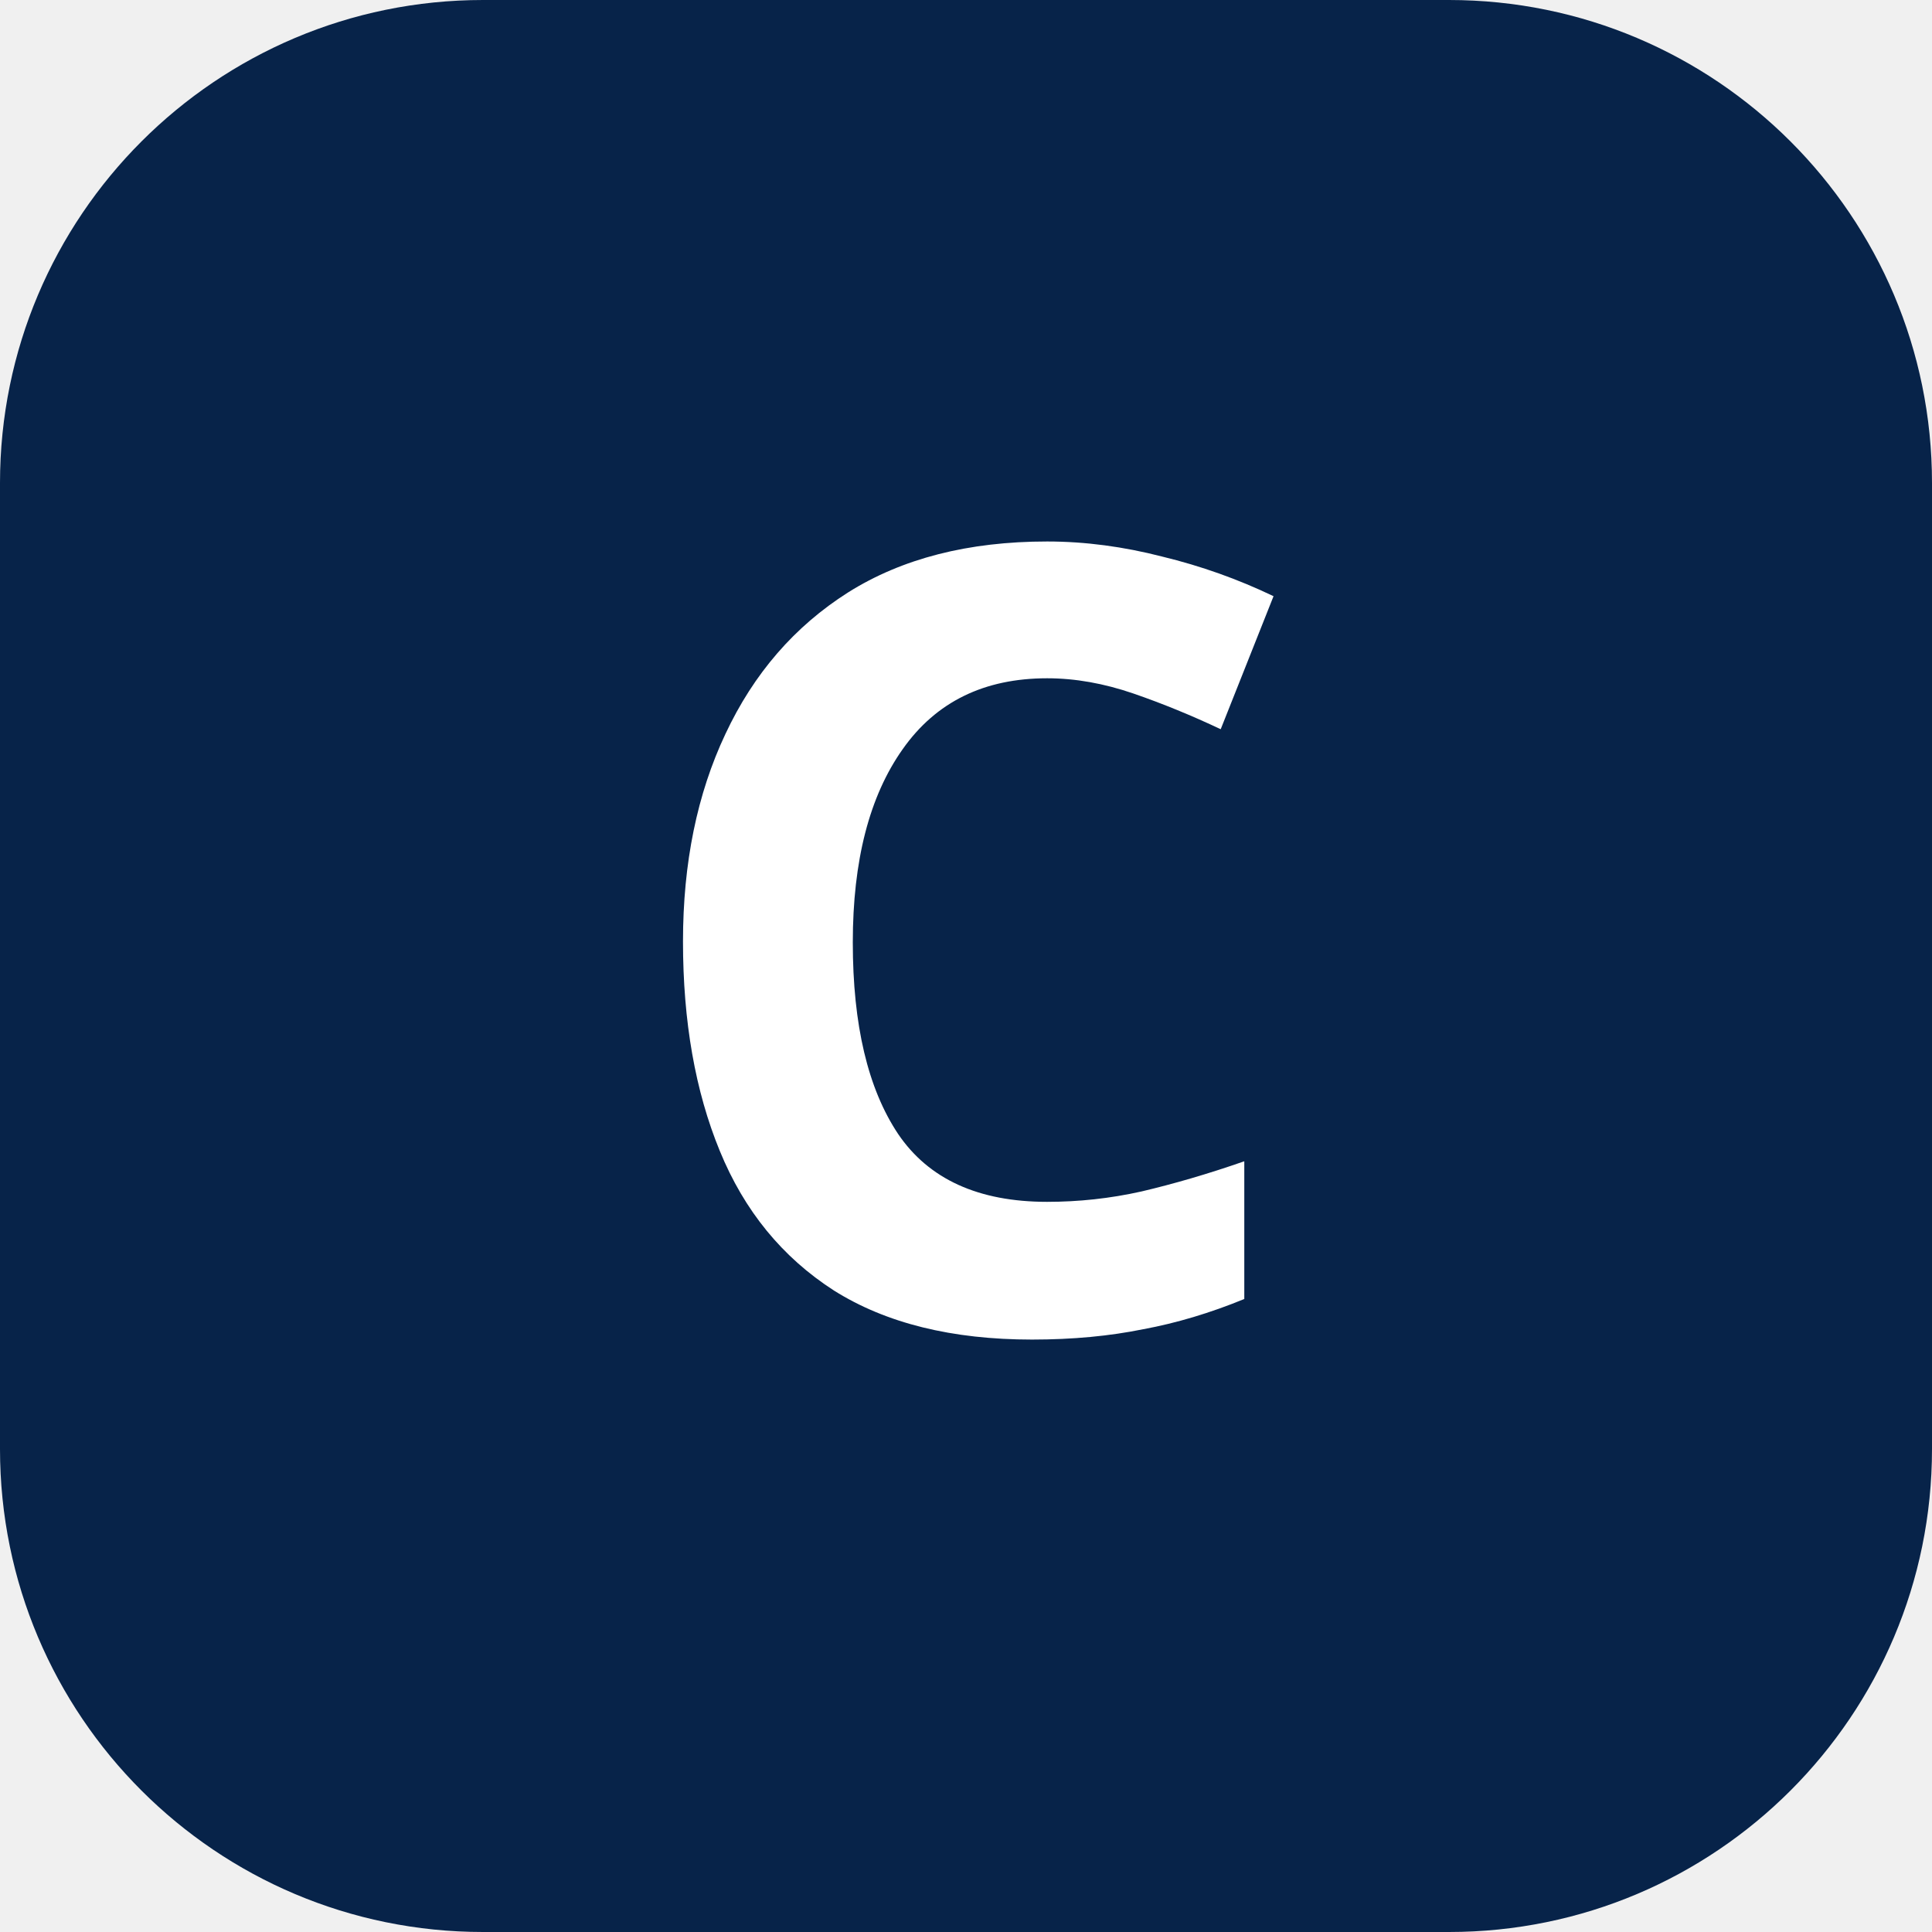
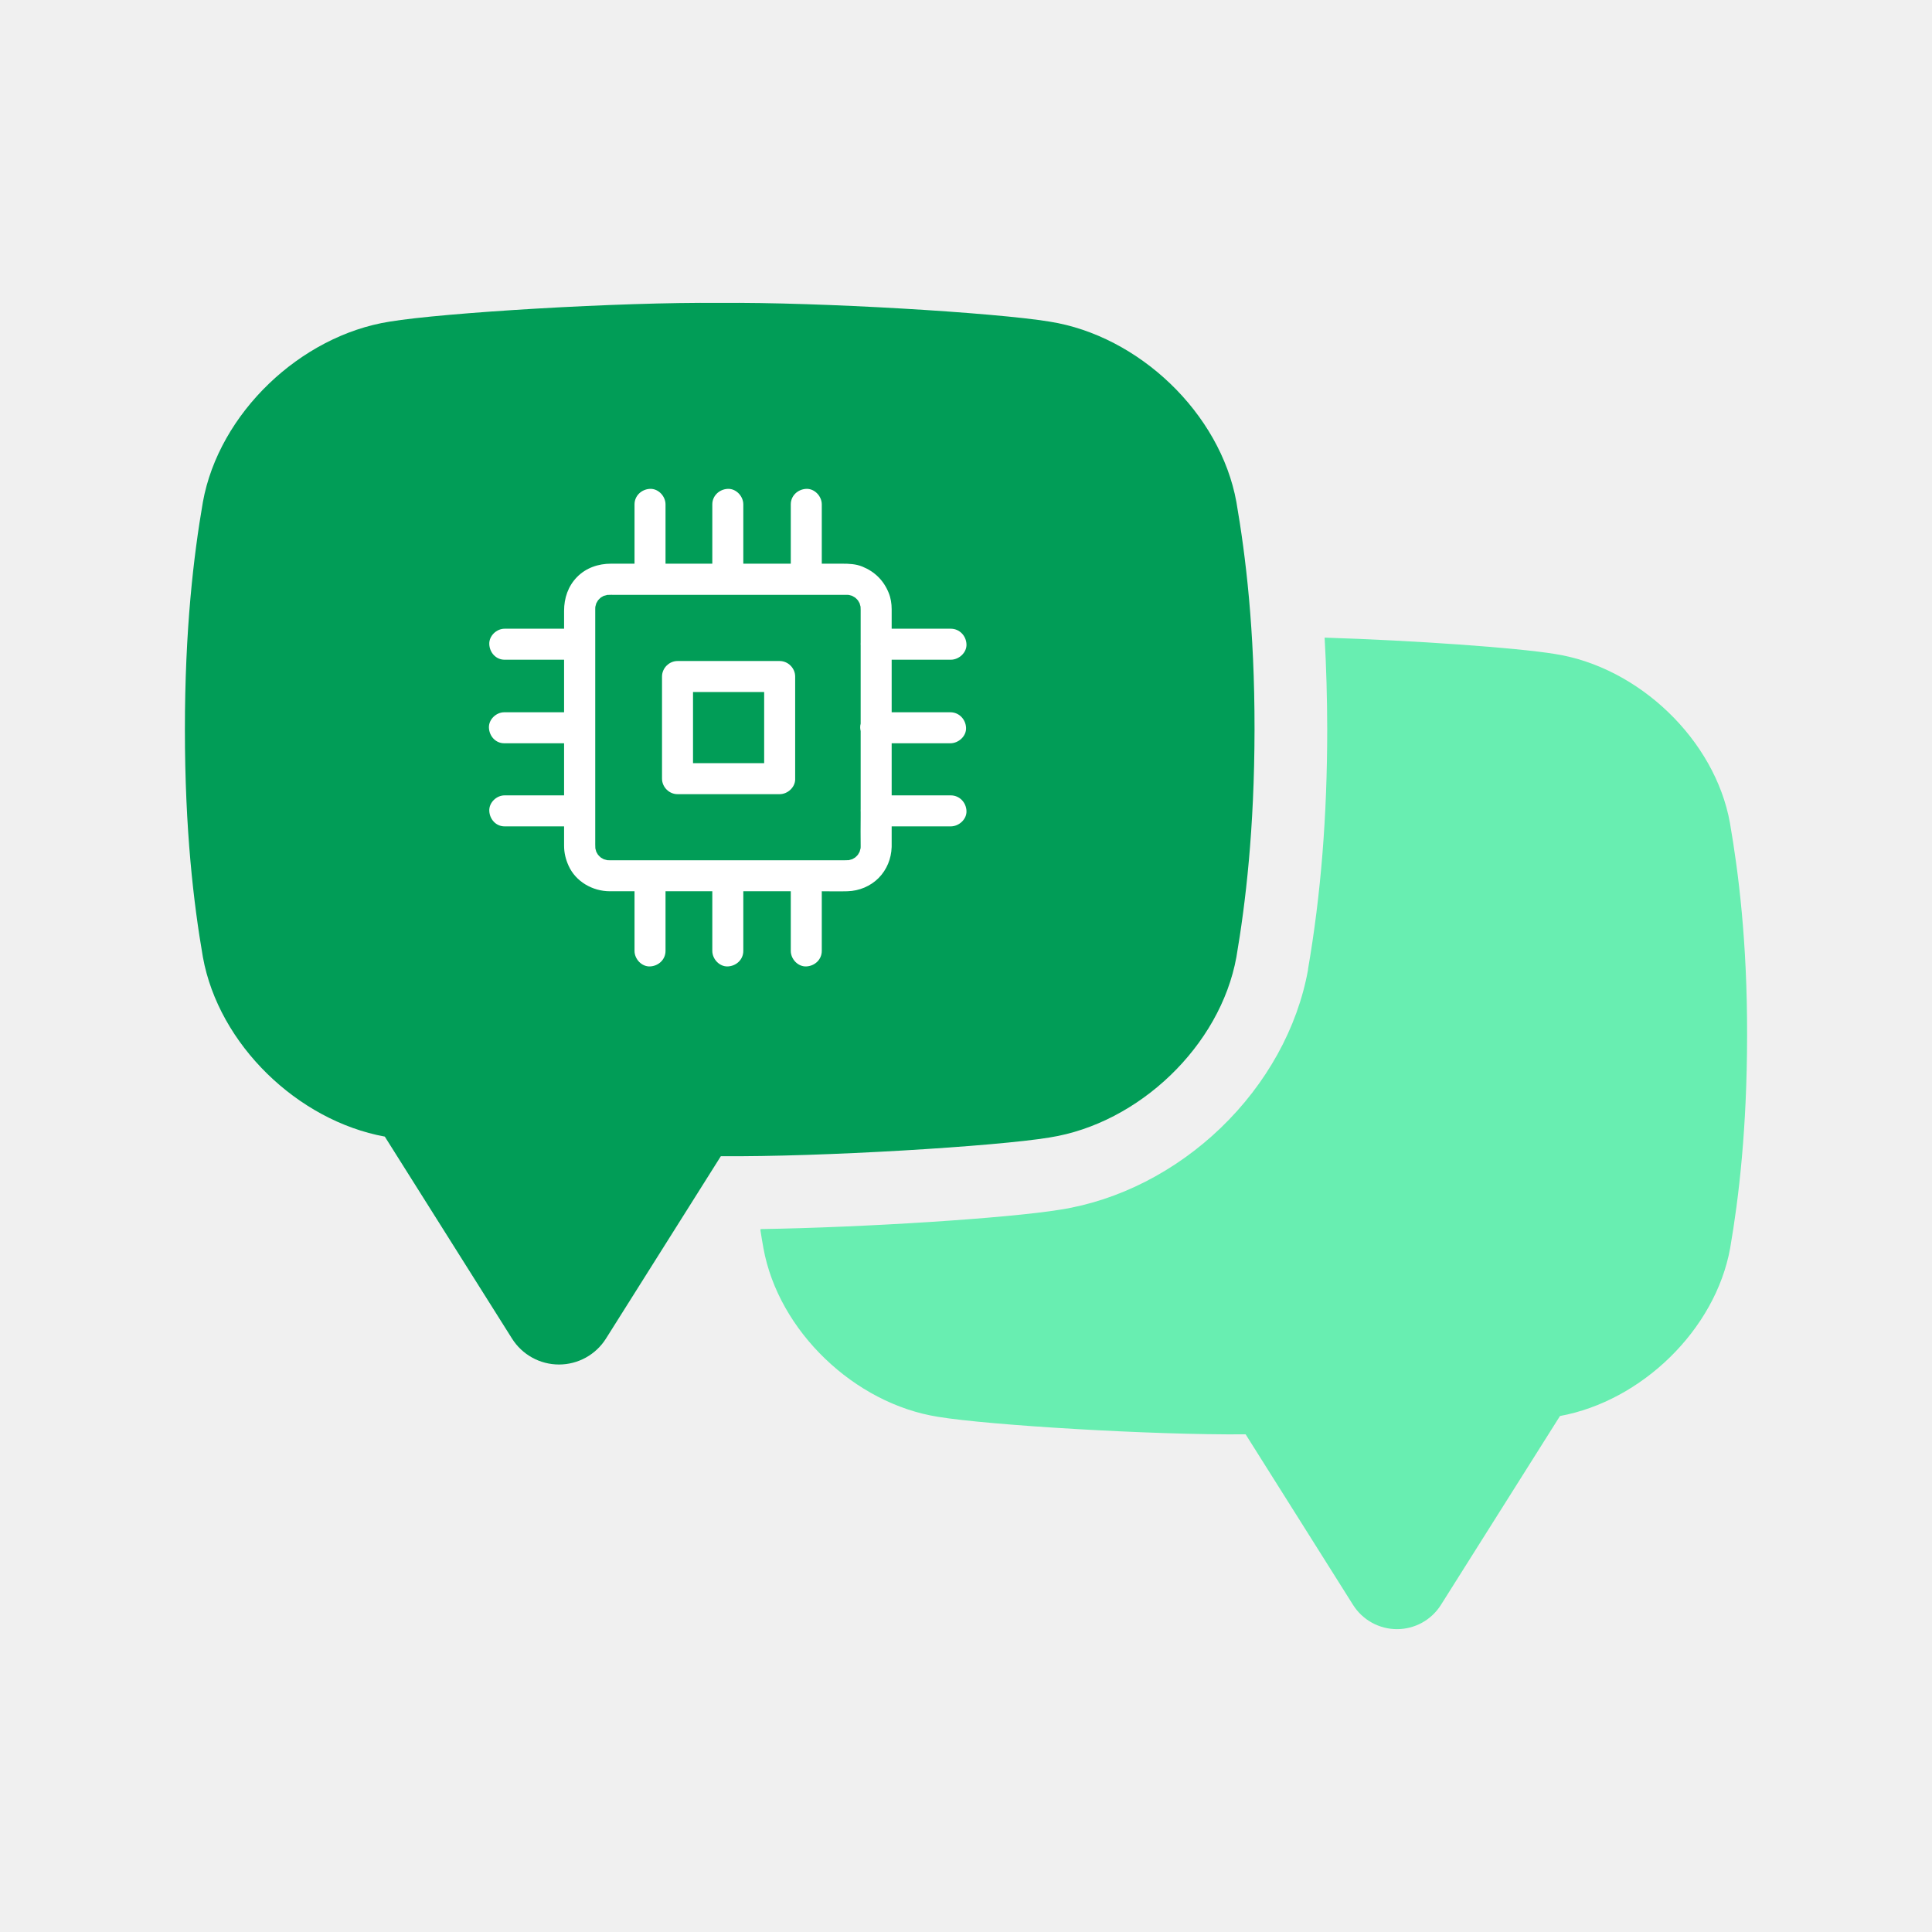
- <svg xmlns="http://www.w3.org/2000/svg" viewBox="0 0 32 32" fill="none">
-   <rect width="32" height="32" rx="8" fill="#072349" />
-   <text x="16" y="22" text-anchor="middle" fill="#fff" font-family="system-ui,sans-serif" font-size="18" font-weight="700">C</text>
+ <svg xmlns="http://www.w3.org/2000/svg" width="1024" height="1024" viewBox="0 0 1024 1024" fill="none">
+   <path d="M916.89 436.083C908.911 391.984 868.499 353.58 824.267 346.64C803.956 343.292 749.108 339.425 702.076 337.953C702.966 353.629 703.42 369.789 703.452 386.484V386.565C703.452 432.734 700.07 474.341 693.272 513.732V513.91V514.072C687.705 544.808 671.262 574.509 646.969 597.852C622.984 620.904 592.897 636.256 562.196 641.109C534.052 645.736 457.387 650.605 403.251 651.43L403.008 651.818C403.526 655.199 404.06 658.467 404.626 661.525C412.621 705.623 453.033 744.027 497.249 750.951C523.969 755.367 610.376 760.657 660.208 760.22L717.16 850.649C719.639 854.579 723.074 857.817 727.143 860.061C731.213 862.305 735.785 863.482 740.433 863.482C745.081 863.482 749.653 862.305 753.723 860.061C757.792 857.817 761.227 854.579 763.706 850.649L826.824 750.514C870.085 742.587 909.186 704.814 917.019 661.541C921.616 634.865 925.937 598.451 926.001 548.739C926.066 499.027 921.486 462.742 916.89 436.083Z" fill="#68EEB1" />
+   <path d="M655.317 266.094C646.773 218.941 603.537 177.887 556.287 170.462C527.614 165.723 434.604 160.045 381.416 160.547C328.244 160.045 235.234 165.723 206.56 170.462C159.279 177.887 116.058 218.99 107.531 266.094C102.612 294.612 98 333.531 98 386.717C98 439.903 102.612 478.806 107.531 507.259C115.913 553.539 157.693 593.946 203.955 602.422L271.399 709.506C274.05 713.706 277.722 717.166 282.072 719.564C286.423 721.963 291.31 723.22 296.278 723.22C301.246 723.22 306.133 721.963 310.483 719.564C314.833 717.166 318.505 713.706 321.157 709.506L382.063 612.807C435.348 613.26 527.695 607.614 556.287 602.891C603.569 595.466 646.773 554.363 655.317 507.259C660.171 478.741 664.864 439.822 664.929 386.652C664.993 333.482 660.236 294.612 655.317 266.094Z" fill="#019D57" />
+   <path d="M427.345 259.108C431.781 258.917 435.561 263.025 435.561 267.324V298.761H446.311C449.98 298.761 453.65 298.897 457.101 300.321C463.673 303.005 468.384 307.688 471.04 314.261C472.135 316.972 472.601 319.957 472.601 322.887V333.233H503.926C508.581 333.233 512.059 336.985 512.251 341.449C512.47 345.886 508.28 349.665 503.926 349.665H472.601V377.519H503.703C508.359 377.519 511.837 381.271 512.028 385.734C512.247 390.171 508.057 393.95 503.703 393.95H472.601V421.565H503.926C508.581 421.565 512.059 425.317 512.251 429.781C512.47 434.218 508.28 437.996 503.926 437.996H472.601V448.586C472.601 448.734 472.596 448.88 472.589 449.025C472.397 455.102 470.027 460.939 465.755 465.291C461.401 469.727 455.348 472.219 449.159 472.384C444.626 472.506 440.093 472.411 435.561 472.389V504.01C435.56 508.61 431.808 512.033 427.345 512.225C422.908 512.416 419.129 508.309 419.129 504.01V472.384H393.968V504.01C393.968 508.61 390.216 512.033 385.753 512.225C381.317 512.416 377.537 508.309 377.537 504.01V472.384H352.741V504.01C352.741 508.61 348.989 512.033 344.525 512.225C340.089 512.416 336.311 508.309 336.311 504.01V472.384H323.131C314.066 472.356 305.139 467.263 301.359 458.855C299.826 455.46 298.978 452.037 298.978 448.285V437.996H267.436C262.89 437.996 259.521 434.245 259.329 429.781C259.137 425.345 263.191 421.565 267.436 421.565H298.978V393.95H267.253C262.707 393.95 259.338 390.198 259.146 385.734C258.955 381.298 263.008 377.519 267.253 377.519H298.978V349.665H267.436C262.89 349.665 259.521 345.913 259.329 341.449C259.137 337.013 263.191 333.233 267.436 333.233H298.978V323.709C298.978 317.027 301.086 310.701 305.823 305.854C310.616 300.952 317.133 298.761 323.87 298.761H336.311V267.324C336.311 262.724 340.062 259.3 344.525 259.108C348.962 258.917 352.741 263.025 352.741 267.324V298.761H377.537V267.324C377.537 262.723 381.289 259.3 385.753 259.108C390.189 258.917 393.968 263.025 393.968 267.324V298.761H419.129V267.324C419.129 262.723 422.881 259.3 427.345 259.108ZM448.721 315.273C443.764 315.246 438.835 315.273 433.905 315.273H325.814C324.463 315.273 323.111 315.243 321.772 315.328C321.157 315.464 320.553 315.631 319.956 315.832C319.439 316.091 318.935 316.378 318.451 316.704C318.174 316.94 317.914 317.178 317.654 317.438C317.4 317.692 317.163 317.964 316.932 318.225C316.61 318.723 316.309 319.242 316.037 319.775C315.831 320.392 315.661 321.016 315.524 321.652C315.502 322.007 315.49 322.365 315.49 322.723C315.463 327.679 315.49 332.609 315.49 337.538V445.629C315.49 446.98 315.459 448.331 315.545 449.67C315.68 450.285 315.849 450.89 316.05 451.487C316.31 452.006 316.597 452.51 316.924 452.995C317.159 453.271 317.396 453.531 317.654 453.789C317.908 454.043 318.18 454.278 318.439 454.509C318.938 454.831 319.456 455.133 319.989 455.404C320.607 455.611 321.232 455.781 321.869 455.918C322.224 455.94 322.582 455.953 322.939 455.953C327.896 455.981 332.826 455.953 337.755 455.953H445.846C447.197 455.953 448.548 455.983 449.887 455.897C450.502 455.762 451.105 455.594 451.702 455.394C452.221 455.134 452.726 454.846 453.211 454.52C453.487 454.284 453.747 454.048 454.006 453.789C454.26 453.535 454.495 453.262 454.727 453.002C455.048 452.504 455.35 451.986 455.621 451.453C455.829 450.832 456 450.202 456.137 449.561C456.145 449.426 456.154 449.292 456.159 449.157L456.17 448.586V448.395C456.06 443.219 456.17 438.043 456.17 432.867V430.231C456.156 430.082 456.145 429.932 456.139 429.781C456.121 429.43 456.134 429.083 456.17 428.741V387.495C456.029 386.926 455.942 386.337 455.916 385.734C455.879 384.978 455.972 384.241 456.17 383.538V341.929C456.155 341.77 456.145 341.61 456.139 341.449C456.121 341.098 456.134 340.751 456.17 340.409V325.516C456.17 324.195 456.199 322.874 456.116 321.565C455.98 320.947 455.812 320.34 455.61 319.74C455.35 319.221 455.062 318.716 454.735 318.23C454.5 317.955 454.264 317.696 454.006 317.438C453.751 317.182 453.477 316.946 453.216 316.714C452.718 316.393 452.201 316.091 451.668 315.82C451.053 315.615 450.43 315.445 449.795 315.309C449.439 315.286 449.08 315.273 448.721 315.273ZM413.239 350.354C417.703 350.355 421.455 354.133 421.455 358.569V412.711L421.46 413.125C421.389 417.38 417.404 420.927 413.239 420.927L412.825 420.932C412.789 420.931 412.754 420.928 412.718 420.927H359.099C354.635 420.927 350.883 417.147 350.883 412.711V358.569C350.883 354.106 354.662 350.354 359.099 350.354H413.239ZM367.313 404.495H405.023V366.785H367.313V404.495Z" fill="white" />
</svg>
